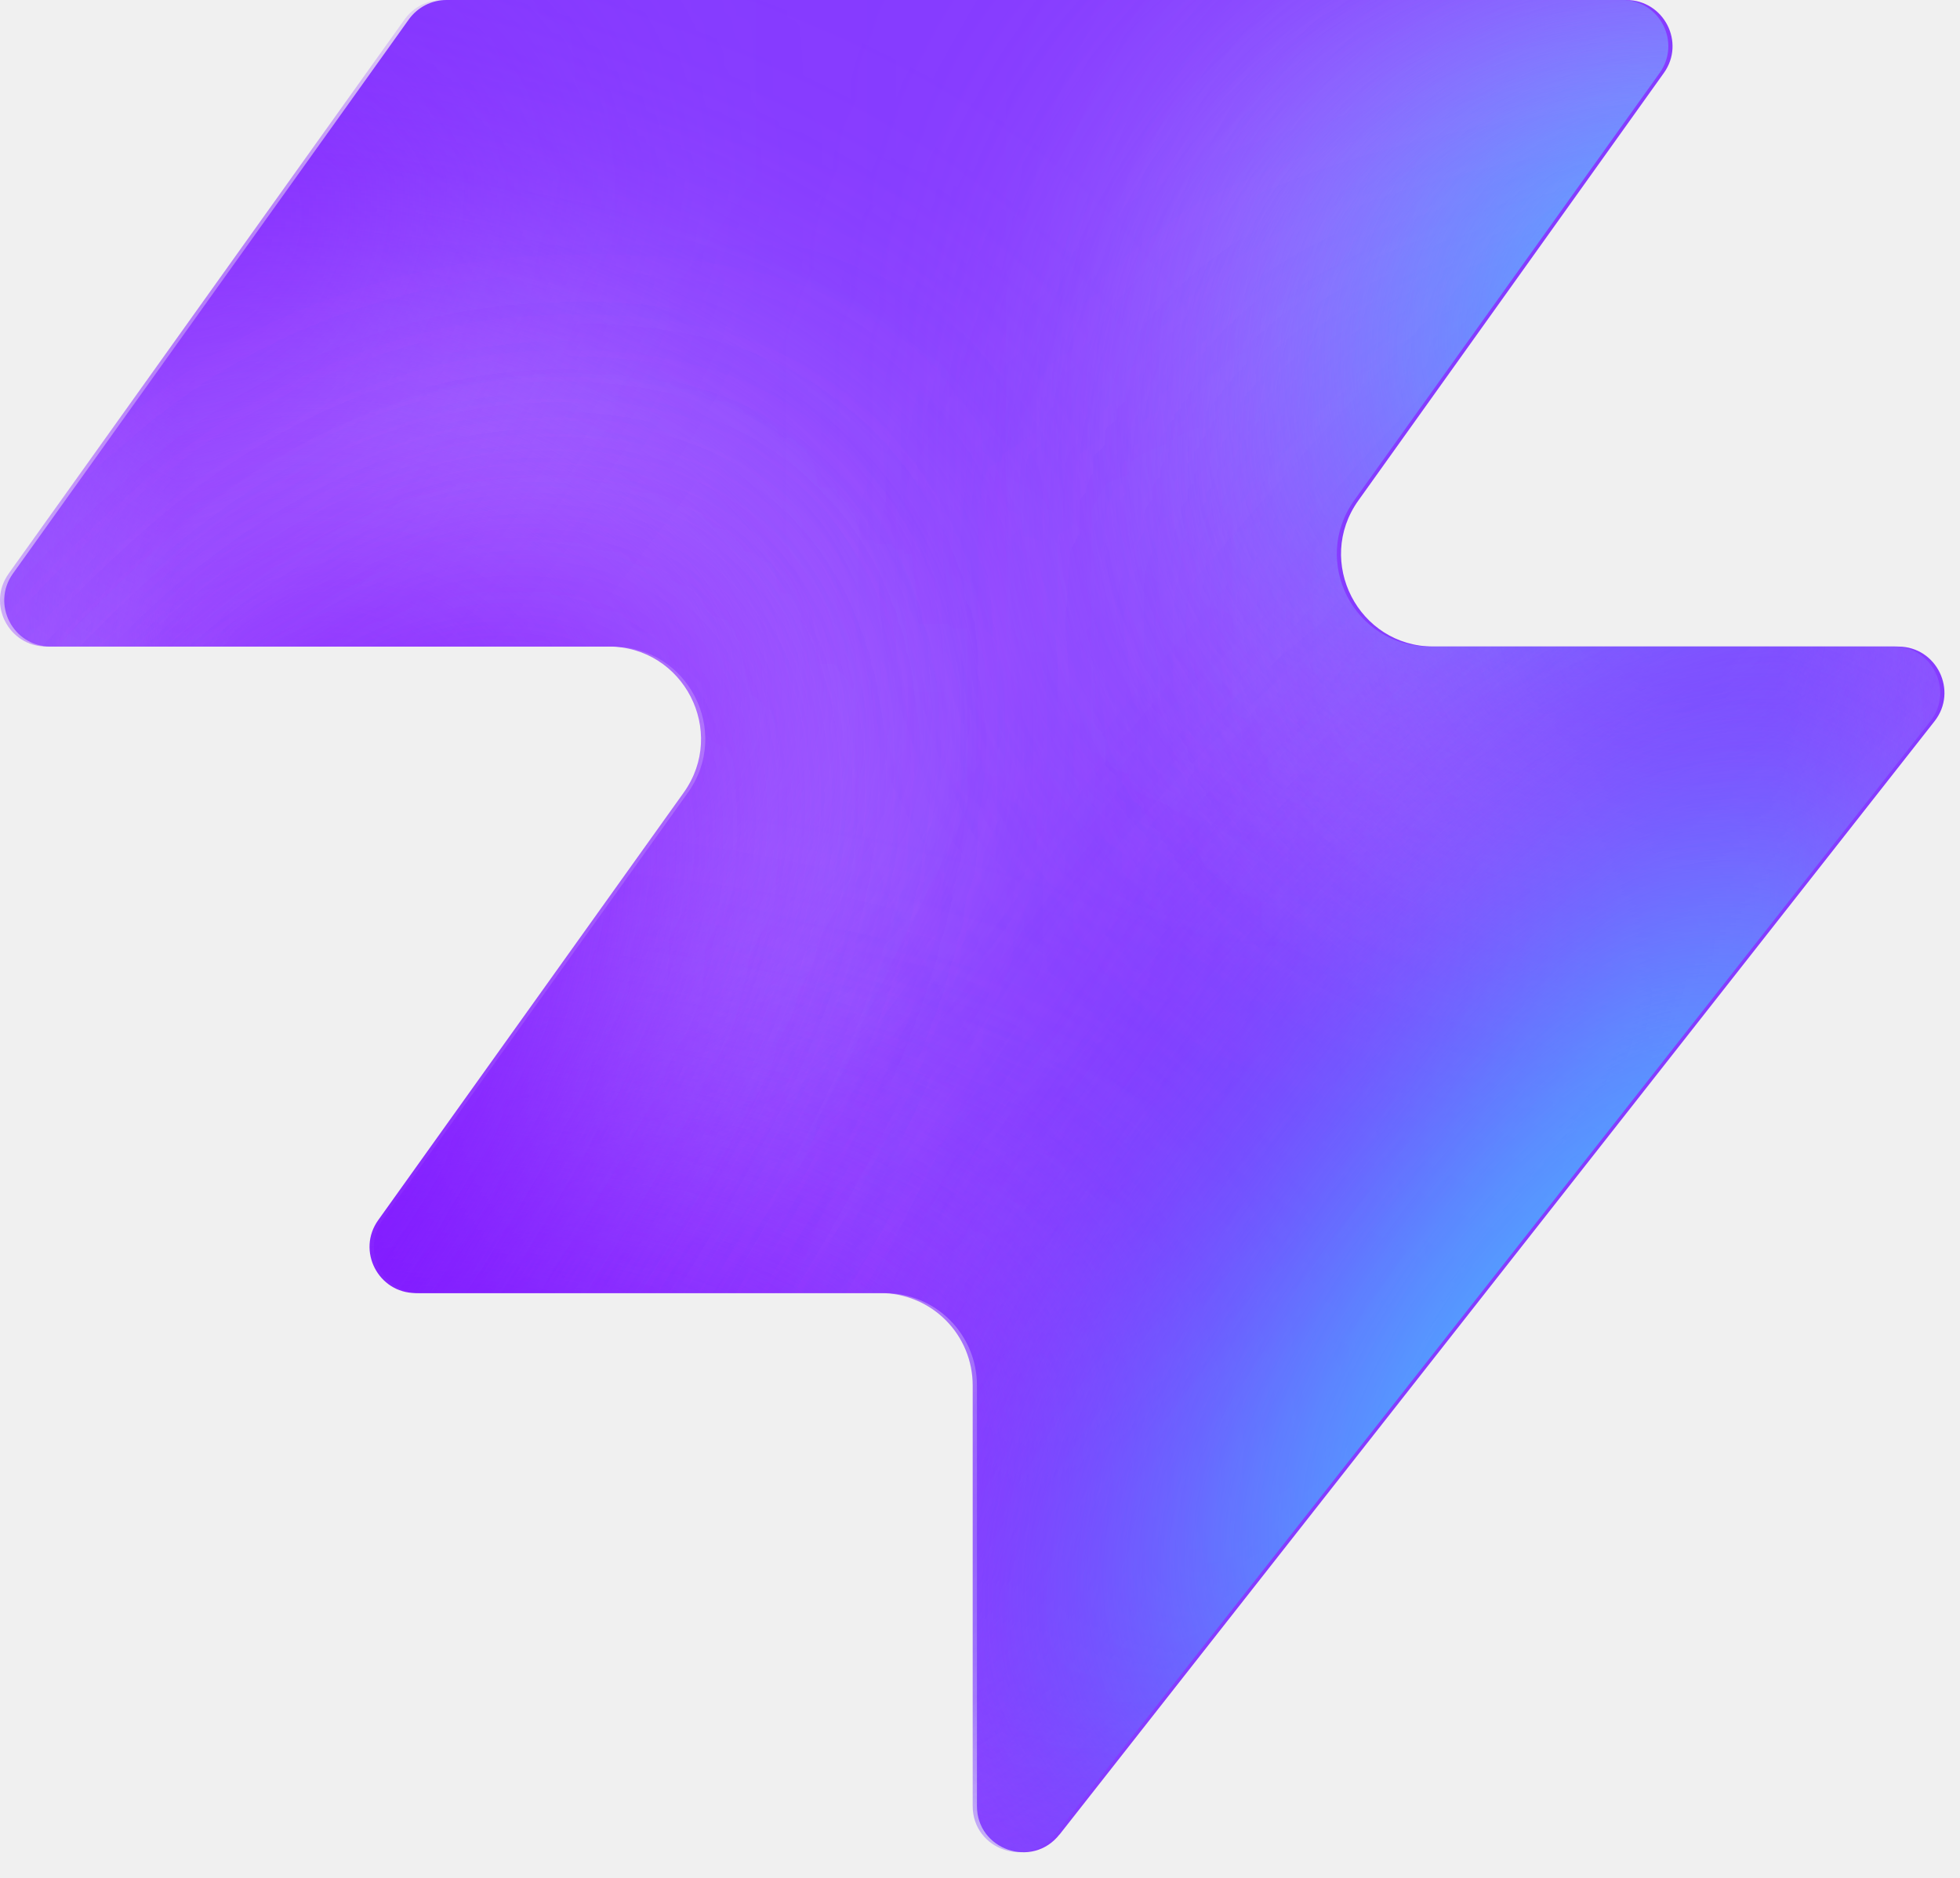
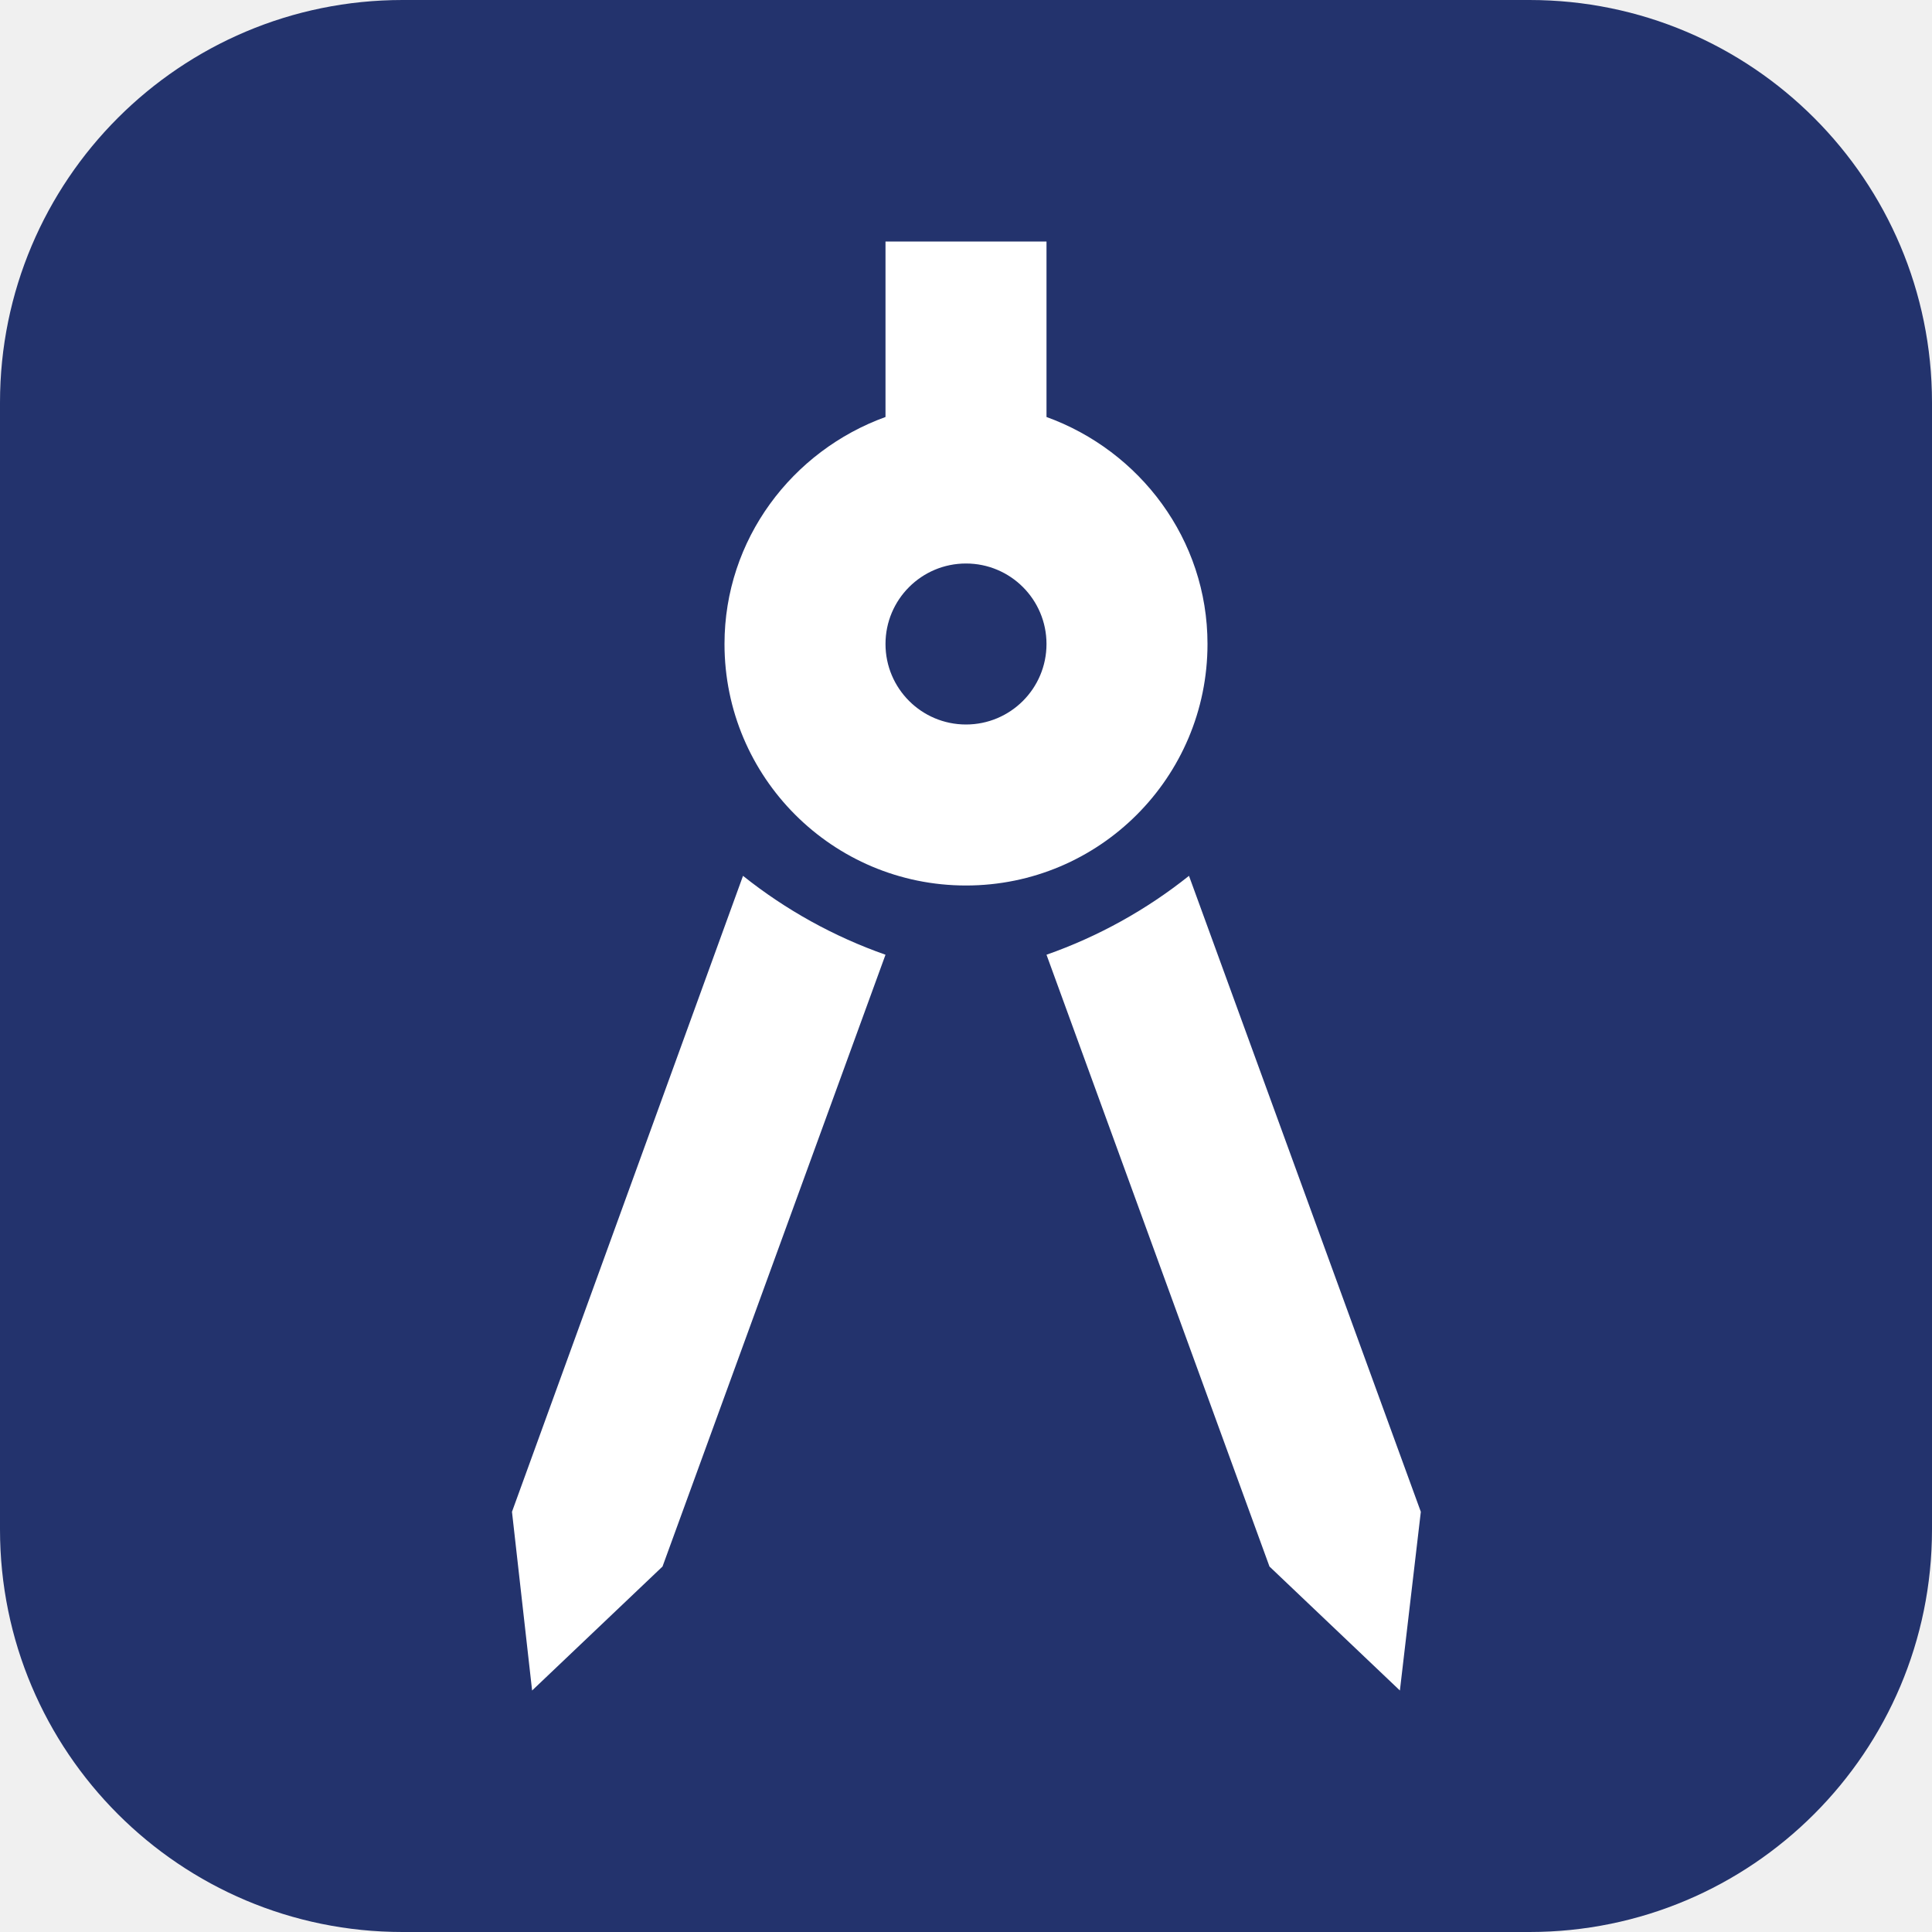
- <svg xmlns="http://www.w3.org/2000/svg" width="48" height="46" fill="none" viewBox="0 0 48 46">
-   <path fill="#863bff" d="M25.946 44.938c-.664.845-2.021.375-2.021-.698V33.937a2.26 2.26 0 0 0-2.262-2.262H10.287c-.92 0-1.456-1.04-.92-1.788l7.48-10.471c1.07-1.497 0-3.578-1.842-3.578H1.237c-.92 0-1.456-1.04-.92-1.788L10.013.474c.214-.297.556-.474.92-.474h28.894c.92 0 1.456 1.04.92 1.788l-7.48 10.471c-1.07 1.498 0 3.579 1.842 3.579h11.377c.943 0 1.473 1.088.89 1.83L25.947 44.94z" style="fill:#863bff;fill:color(display-p3 .525 .23 1);fill-opacity:1" />
-   <mask id="a" width="48" height="46" x="0" y="0" maskUnits="userSpaceOnUse" style="mask-type:alpha">
-     <path fill="#000" d="M25.842 44.938c-.664.844-2.021.375-2.021-.698V33.937a2.26 2.26 0 0 0-2.262-2.262H10.183c-.92 0-1.456-1.04-.92-1.788l7.48-10.471c1.07-1.498 0-3.579-1.842-3.579H1.133c-.92 0-1.456-1.04-.92-1.787L9.91.473c.214-.297.556-.474.92-.474h28.894c.92 0 1.456 1.04.92 1.788l-7.48 10.471c-1.07 1.498 0 3.578 1.842 3.578h11.377c.943 0 1.473 1.088.89 1.832L25.843 44.94z" style="fill:#000;fill-opacity:1" />
-   </mask>
-   <g mask="url(#a)">
-     <g filter="url(#b)">
-       <ellipse cx="5.508" cy="14.704" fill="#ede6ff" rx="5.508" ry="14.704" style="fill:#ede6ff;fill:color(display-p3 .927 .903 1);fill-opacity:1" transform="matrix(.00324 1 1 -.00324 -4.47 31.516)" />
-     </g>
-     <g filter="url(#c)">
-       <ellipse cx="10.399" cy="29.851" fill="#ede6ff" rx="10.399" ry="29.851" style="fill:#ede6ff;fill:color(display-p3 .927 .903 1);fill-opacity:1" transform="matrix(.00324 1 1 -.00324 -39.328 7.883)" />
-     </g>
-     <g filter="url(#d)">
-       <ellipse cx="5.508" cy="30.487" fill="#7e14ff" rx="5.508" ry="30.487" style="fill:#7e14ff;fill:color(display-p3 .492 .077 1);fill-opacity:1" transform="rotate(89.814 -25.913 -14.639)scale(1 -1)" />
-     </g>
-     <g filter="url(#e)">
-       <ellipse cx="5.508" cy="30.599" fill="#7e14ff" rx="5.508" ry="30.599" style="fill:#7e14ff;fill:color(display-p3 .492 .077 1);fill-opacity:1" transform="rotate(89.814 -32.644 -3.334)scale(1 -1)" />
-     </g>
-     <g filter="url(#f)">
-       <ellipse cx="5.508" cy="30.599" fill="#7e14ff" rx="5.508" ry="30.599" style="fill:#7e14ff;fill:color(display-p3 .492 .077 1);fill-opacity:1" transform="matrix(.00324 1 1 -.00324 -34.34 30.47)" />
-     </g>
-     <g filter="url(#g)">
-       <ellipse cx="14.072" cy="22.078" fill="#ede6ff" rx="14.072" ry="22.078" style="fill:#ede6ff;fill:color(display-p3 .927 .903 1);fill-opacity:1" transform="rotate(93.35 24.506 48.493)scale(-1 1)" />
-     </g>
-     <g filter="url(#h)">
-       <ellipse cx="3.47" cy="21.501" fill="#7e14ff" rx="3.47" ry="21.501" style="fill:#7e14ff;fill:color(display-p3 .492 .077 1);fill-opacity:1" transform="rotate(89.009 28.708 47.59)scale(-1 1)" />
-     </g>
-     <g filter="url(#i)">
-       <ellipse cx="3.47" cy="21.501" fill="#7e14ff" rx="3.47" ry="21.501" style="fill:#7e14ff;fill:color(display-p3 .492 .077 1);fill-opacity:1" transform="rotate(89.009 28.708 47.59)scale(-1 1)" />
-     </g>
-     <g filter="url(#j)">
-       <ellipse cx=".387" cy="8.972" fill="#7e14ff" rx="4.407" ry="29.108" style="fill:#7e14ff;fill:color(display-p3 .492 .077 1);fill-opacity:1" transform="rotate(39.51 .387 8.972)" />
-     </g>
-     <g filter="url(#k)">
-       <ellipse cx="47.523" cy="-6.092" fill="#7e14ff" rx="4.407" ry="29.108" style="fill:#7e14ff;fill:color(display-p3 .492 .077 1);fill-opacity:1" transform="rotate(37.892 47.523 -6.092)" />
-     </g>
-     <g filter="url(#l)">
-       <ellipse cx="41.412" cy="6.333" fill="#47bfff" rx="5.971" ry="9.665" style="fill:#47bfff;fill:color(display-p3 .28 .748 1);fill-opacity:1" transform="rotate(37.892 41.412 6.333)" />
-     </g>
-     <g filter="url(#m)">
-       <ellipse cx="-1.879" cy="38.332" fill="#7e14ff" rx="4.407" ry="29.108" style="fill:#7e14ff;fill:color(display-p3 .492 .077 1);fill-opacity:1" transform="rotate(37.892 -1.88 38.332)" />
-     </g>
-     <g filter="url(#n)">
-       <ellipse cx="-1.879" cy="38.332" fill="#7e14ff" rx="4.407" ry="29.108" style="fill:#7e14ff;fill:color(display-p3 .492 .077 1);fill-opacity:1" transform="rotate(37.892 -1.88 38.332)" />
-     </g>
-     <g filter="url(#o)">
-       <ellipse cx="35.651" cy="29.907" fill="#7e14ff" rx="4.407" ry="29.108" style="fill:#7e14ff;fill:color(display-p3 .492 .077 1);fill-opacity:1" transform="rotate(37.892 35.651 29.907)" />
-     </g>
-     <g filter="url(#p)">
-       <ellipse cx="38.418" cy="32.4" fill="#47bfff" rx="5.971" ry="15.297" style="fill:#47bfff;fill:color(display-p3 .28 .748 1);fill-opacity:1" transform="rotate(37.892 38.418 32.4)" />
-     </g>
-   </g>
-   <defs>
-     <filter id="b" width="60.045" height="41.654" x="-19.77" y="16.149" color-interpolation-filters="sRGB" filterUnits="userSpaceOnUse">
-       <feFlood flood-opacity="0" result="BackgroundImageFix" />
-       <feBlend in="SourceGraphic" in2="BackgroundImageFix" result="shape" />
-       <feGaussianBlur result="effect1_foregroundBlur_2002_17158" stdDeviation="7.659" />
-     </filter>
-     <filter id="c" width="90.34" height="51.437" x="-54.613" y="-7.533" color-interpolation-filters="sRGB" filterUnits="userSpaceOnUse">
-       <feFlood flood-opacity="0" result="BackgroundImageFix" />
-       <feBlend in="SourceGraphic" in2="BackgroundImageFix" result="shape" />
-       <feGaussianBlur result="effect1_foregroundBlur_2002_17158" stdDeviation="7.659" />
-     </filter>
-     <filter id="d" width="79.355" height="29.4" x="-49.64" y="2.03" color-interpolation-filters="sRGB" filterUnits="userSpaceOnUse">
-       <feFlood flood-opacity="0" result="BackgroundImageFix" />
-       <feBlend in="SourceGraphic" in2="BackgroundImageFix" result="shape" />
-       <feGaussianBlur result="effect1_foregroundBlur_2002_17158" stdDeviation="4.596" />
-     </filter>
-     <filter id="e" width="79.579" height="29.4" x="-45.045" y="20.029" color-interpolation-filters="sRGB" filterUnits="userSpaceOnUse">
-       <feFlood flood-opacity="0" result="BackgroundImageFix" />
-       <feBlend in="SourceGraphic" in2="BackgroundImageFix" result="shape" />
-       <feGaussianBlur result="effect1_foregroundBlur_2002_17158" stdDeviation="4.596" />
-     </filter>
-     <filter id="f" width="79.579" height="29.4" x="-43.513" y="21.178" color-interpolation-filters="sRGB" filterUnits="userSpaceOnUse">
-       <feFlood flood-opacity="0" result="BackgroundImageFix" />
-       <feBlend in="SourceGraphic" in2="BackgroundImageFix" result="shape" />
-       <feGaussianBlur result="effect1_foregroundBlur_2002_17158" stdDeviation="4.596" />
-     </filter>
-     <filter id="g" width="74.749" height="58.852" x="15.756" y="-17.901" color-interpolation-filters="sRGB" filterUnits="userSpaceOnUse">
-       <feFlood flood-opacity="0" result="BackgroundImageFix" />
-       <feBlend in="SourceGraphic" in2="BackgroundImageFix" result="shape" />
-       <feGaussianBlur result="effect1_foregroundBlur_2002_17158" stdDeviation="7.659" />
-     </filter>
-     <filter id="h" width="61.377" height="25.362" x="23.548" y="2.284" color-interpolation-filters="sRGB" filterUnits="userSpaceOnUse">
-       <feFlood flood-opacity="0" result="BackgroundImageFix" />
-       <feBlend in="SourceGraphic" in2="BackgroundImageFix" result="shape" />
-       <feGaussianBlur result="effect1_foregroundBlur_2002_17158" stdDeviation="4.596" />
-     </filter>
-     <filter id="i" width="61.377" height="25.362" x="23.548" y="2.284" color-interpolation-filters="sRGB" filterUnits="userSpaceOnUse">
-       <feFlood flood-opacity="0" result="BackgroundImageFix" />
-       <feBlend in="SourceGraphic" in2="BackgroundImageFix" result="shape" />
-       <feGaussianBlur result="effect1_foregroundBlur_2002_17158" stdDeviation="4.596" />
-     </filter>
-     <filter id="j" width="56.045" height="63.649" x="-27.636" y="-22.853" color-interpolation-filters="sRGB" filterUnits="userSpaceOnUse">
-       <feFlood flood-opacity="0" result="BackgroundImageFix" />
-       <feBlend in="SourceGraphic" in2="BackgroundImageFix" result="shape" />
-       <feGaussianBlur result="effect1_foregroundBlur_2002_17158" stdDeviation="4.596" />
-     </filter>
-     <filter id="k" width="54.814" height="64.646" x="20.116" y="-38.415" color-interpolation-filters="sRGB" filterUnits="userSpaceOnUse">
-       <feFlood flood-opacity="0" result="BackgroundImageFix" />
-       <feBlend in="SourceGraphic" in2="BackgroundImageFix" result="shape" />
-       <feGaussianBlur result="effect1_foregroundBlur_2002_17158" stdDeviation="4.596" />
-     </filter>
-     <filter id="l" width="33.541" height="35.313" x="24.641" y="-11.323" color-interpolation-filters="sRGB" filterUnits="userSpaceOnUse">
-       <feFlood flood-opacity="0" result="BackgroundImageFix" />
-       <feBlend in="SourceGraphic" in2="BackgroundImageFix" result="shape" />
-       <feGaussianBlur result="effect1_foregroundBlur_2002_17158" stdDeviation="4.596" />
-     </filter>
-     <filter id="m" width="54.814" height="64.646" x="-29.286" y="6.009" color-interpolation-filters="sRGB" filterUnits="userSpaceOnUse">
-       <feFlood flood-opacity="0" result="BackgroundImageFix" />
-       <feBlend in="SourceGraphic" in2="BackgroundImageFix" result="shape" />
-       <feGaussianBlur result="effect1_foregroundBlur_2002_17158" stdDeviation="4.596" />
-     </filter>
-     <filter id="n" width="54.814" height="64.646" x="-29.286" y="6.009" color-interpolation-filters="sRGB" filterUnits="userSpaceOnUse">
-       <feFlood flood-opacity="0" result="BackgroundImageFix" />
-       <feBlend in="SourceGraphic" in2="BackgroundImageFix" result="shape" />
-       <feGaussianBlur result="effect1_foregroundBlur_2002_17158" stdDeviation="4.596" />
-     </filter>
-     <filter id="o" width="54.814" height="64.646" x="8.244" y="-2.416" color-interpolation-filters="sRGB" filterUnits="userSpaceOnUse">
-       <feFlood flood-opacity="0" result="BackgroundImageFix" />
-       <feBlend in="SourceGraphic" in2="BackgroundImageFix" result="shape" />
-       <feGaussianBlur result="effect1_foregroundBlur_2002_17158" stdDeviation="4.596" />
-     </filter>
-     <filter id="p" width="39.409" height="43.623" x="18.713" y="10.588" color-interpolation-filters="sRGB" filterUnits="userSpaceOnUse">
-       <feFlood flood-opacity="0" result="BackgroundImageFix" />
-       <feBlend in="SourceGraphic" in2="BackgroundImageFix" result="shape" />
-       <feGaussianBlur result="effect1_foregroundBlur_2002_17158" stdDeviation="4.596" />
-     </filter>
-   </defs>
+ <svg xmlns="http://www.w3.org/2000/svg" viewBox="0 0 48 48">
+   <rect width="48" height="48" rx="10" fill="#23336d" />
+   <path fill="#ffffff" d="M12.72 37.56 13.22 42l3.24-3.08L22 23.72a12.1 12.1 0 0 1-3.54-1.96L12.72 37.56Zm16.82-15.8A12.1 12.1 0 0 1 26 23.72l5.54 15.2L34.78 42l.52-4.44-5.76-15.8ZM30 16c0-2.6-1.68-4.8-4-5.64V6h-4v4.36c-2.32.84-4 3.04-4 5.64a6 6 0 1 0 12 0Zm-6 2a2 2 0 1 1 0-4 2 2 0 0 1 0 4Z" />
</svg>
